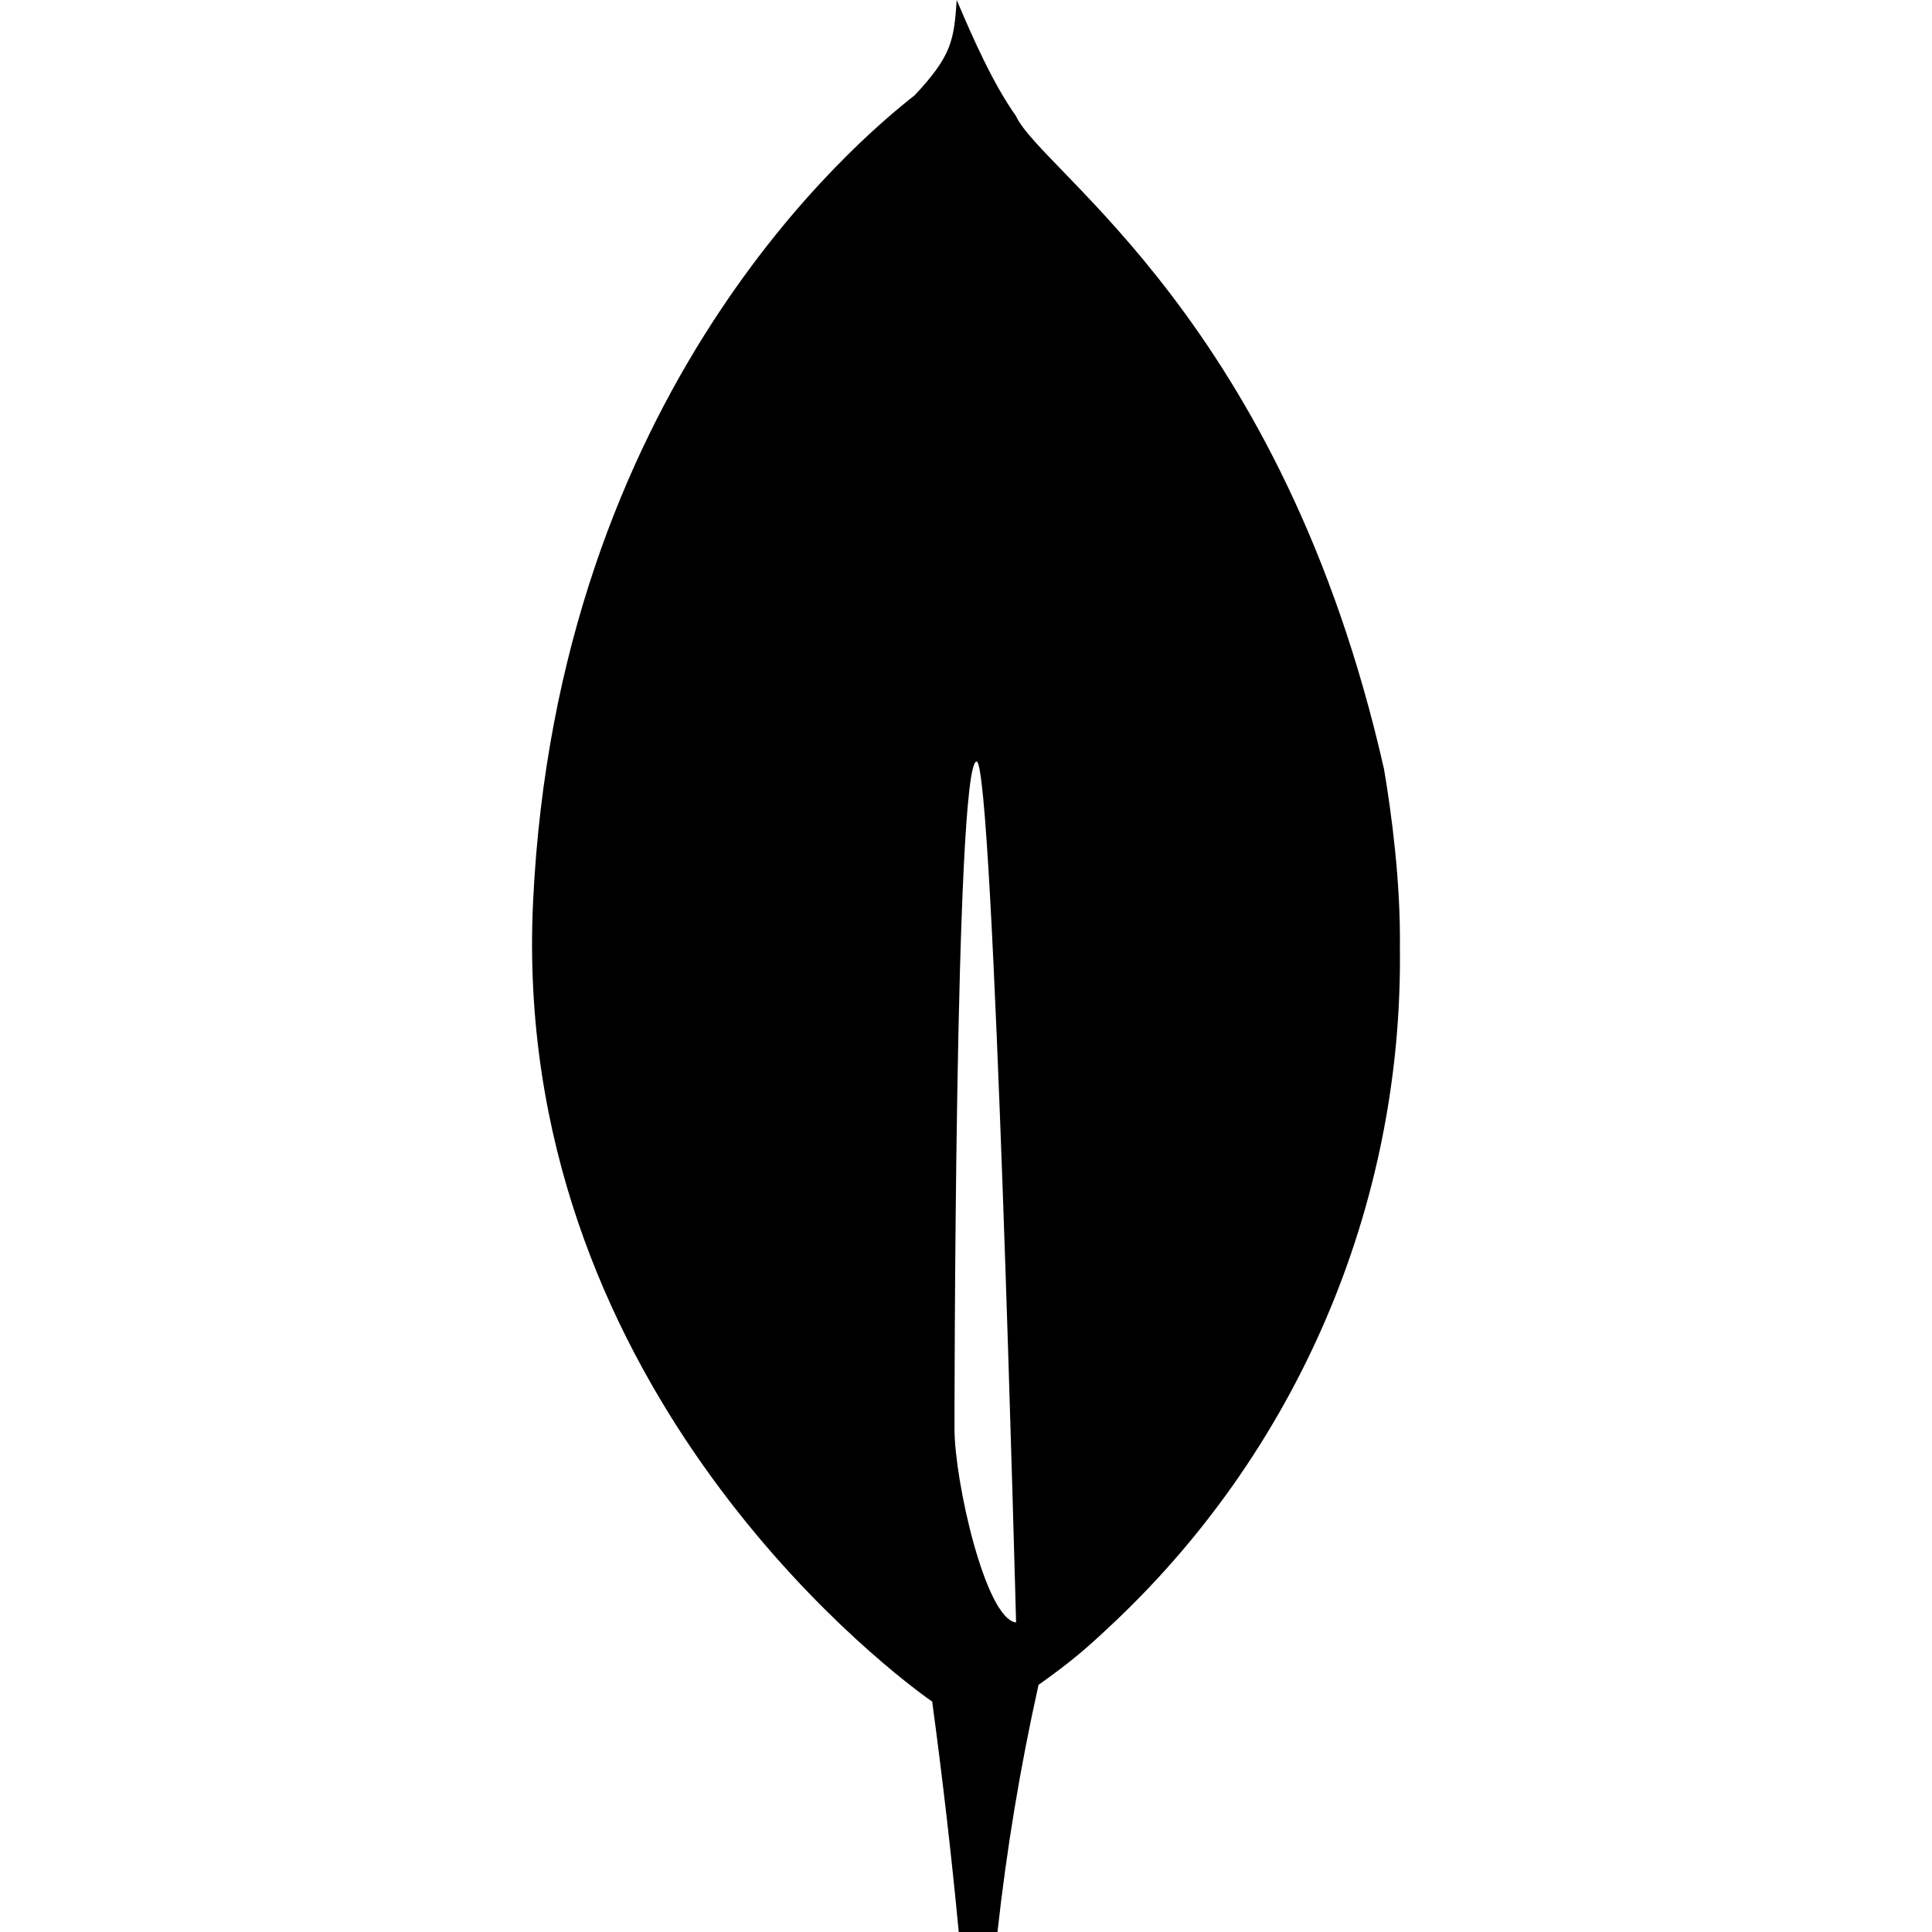
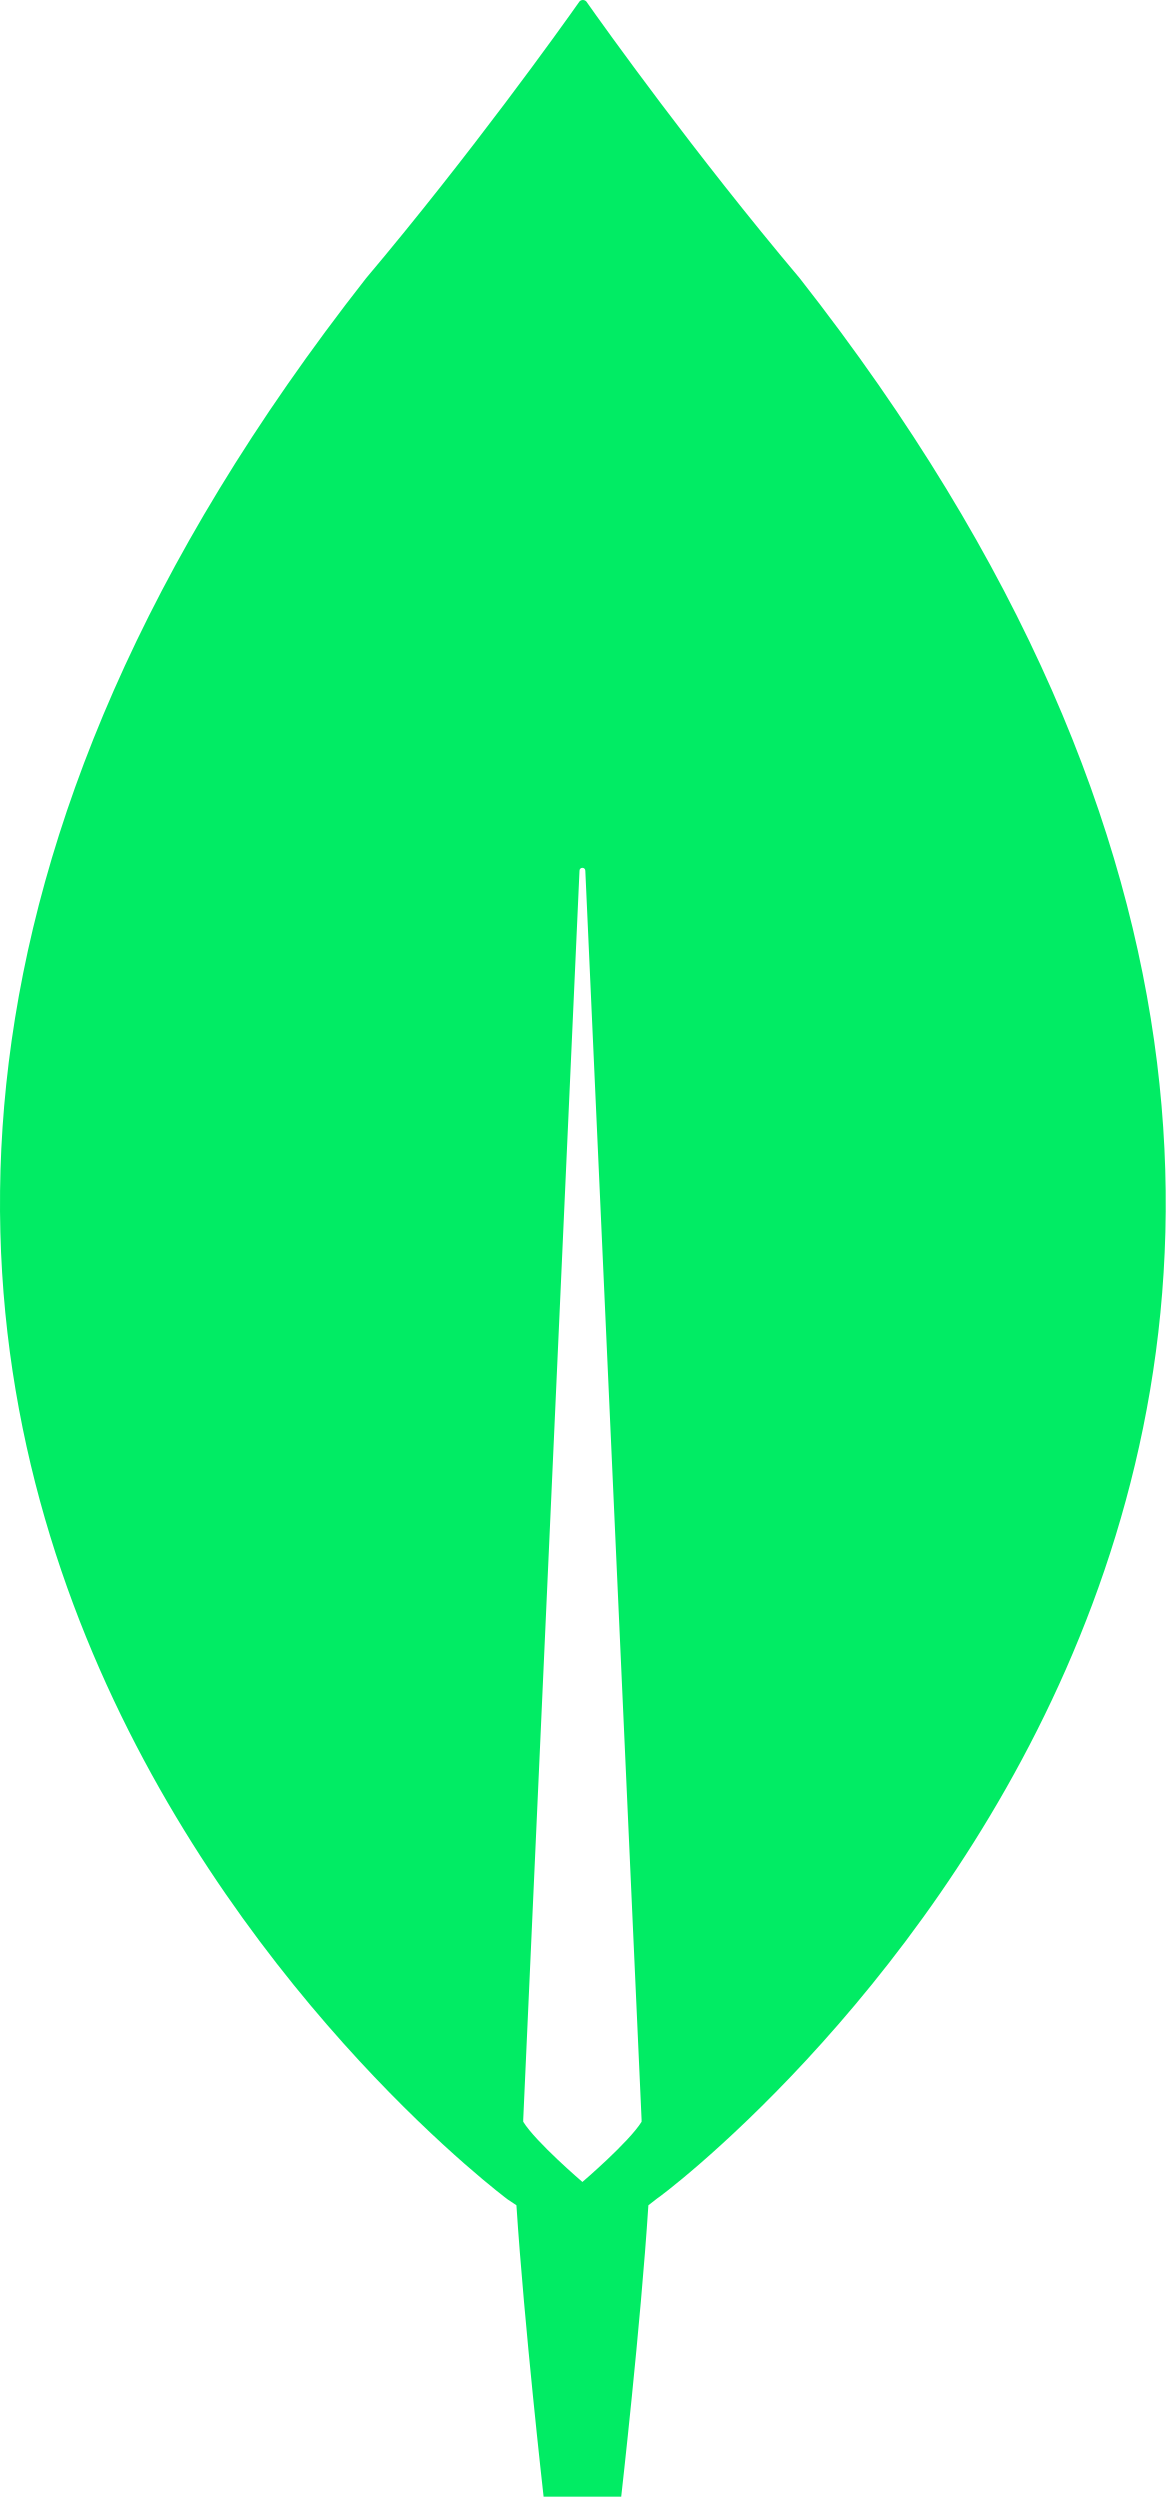
- <svg xmlns="http://www.w3.org/2000/svg" role="img" viewBox="0 0 24 24">
-   <path d="M17.193 9.555c-1.264-5.58-4.252-7.414-4.573-8.115-.28-.394-.53-.954-.735-1.44-.036.495-.055.685-.523 1.184-.723.566-4.438 3.682-4.74 10.02-.282 5.912 4.27 9.435 4.888 9.884l.07.05A73.49 73.49 0 0111.91 24h.481c.114-1.032.284-2.056.51-3.07.417-.296.604-.463.85-.693a11.342 11.342 0 003.639-8.464c.01-.814-.103-1.662-.197-2.218zm-5.336 8.195s0-8.291.275-8.29c.213 0 .49 10.695.49 10.695-.381-.045-.765-1.76-.765-2.405z" />
+ <svg xmlns="http://www.w3.org/2000/svg" viewBox="0 0 256 549" width="256" height="549" preserveAspectRatio="xMidYMid">
+   <path fill="#01EC64" d="M175.622 61.108C152.612 33.807 132.797 6.078 128.749.32a1.03 1.03 0 0 0-1.492 0c-4.048 5.759-23.863 33.487-46.874 60.788-197.507 251.896 31.108 421.89 31.108 421.89l1.917 1.28c1.704 26.234 5.966 63.988 5.966 63.988h17.045s4.26-37.54 5.965-63.987l1.918-1.494c.213.214 228.828-169.78 31.32-421.677Zm-47.726 418.05s-10.227-8.744-12.997-13.222v-.428l12.358-274.292c0-.853 1.279-.853 1.279 0l12.357 274.292v.428c-2.77 4.478-12.997 13.223-12.997 13.223Z" />
</svg>
